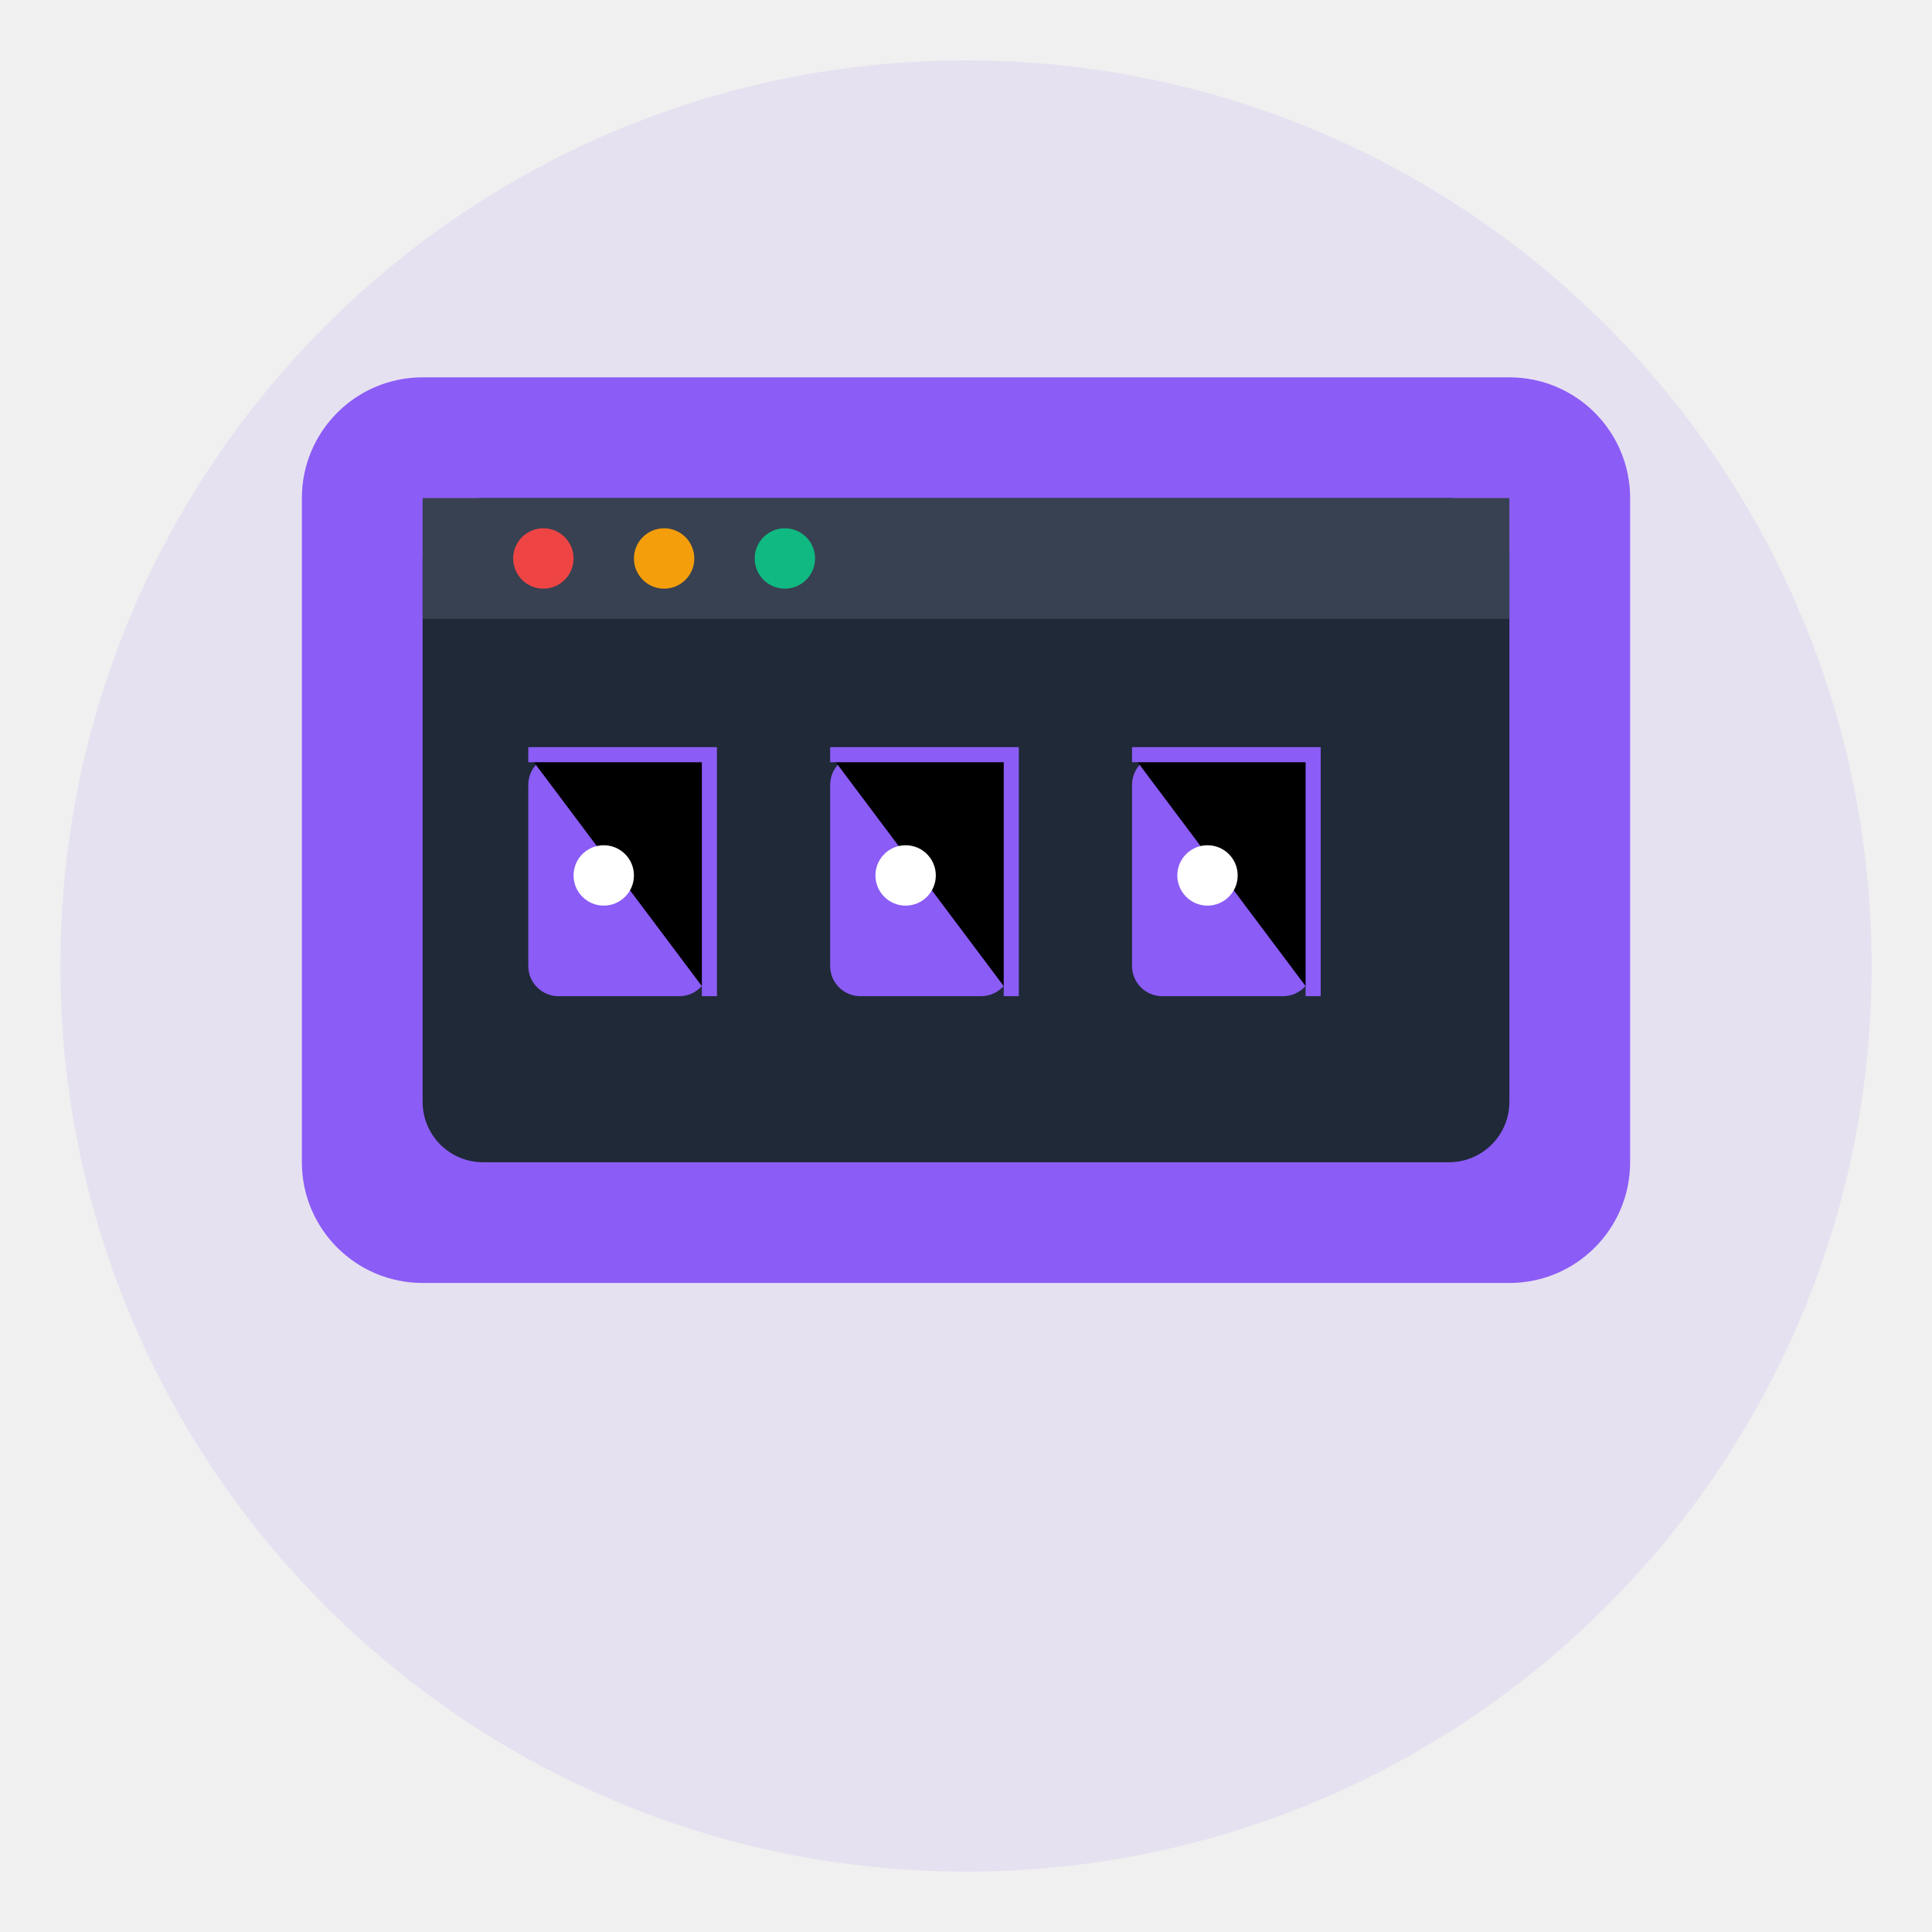
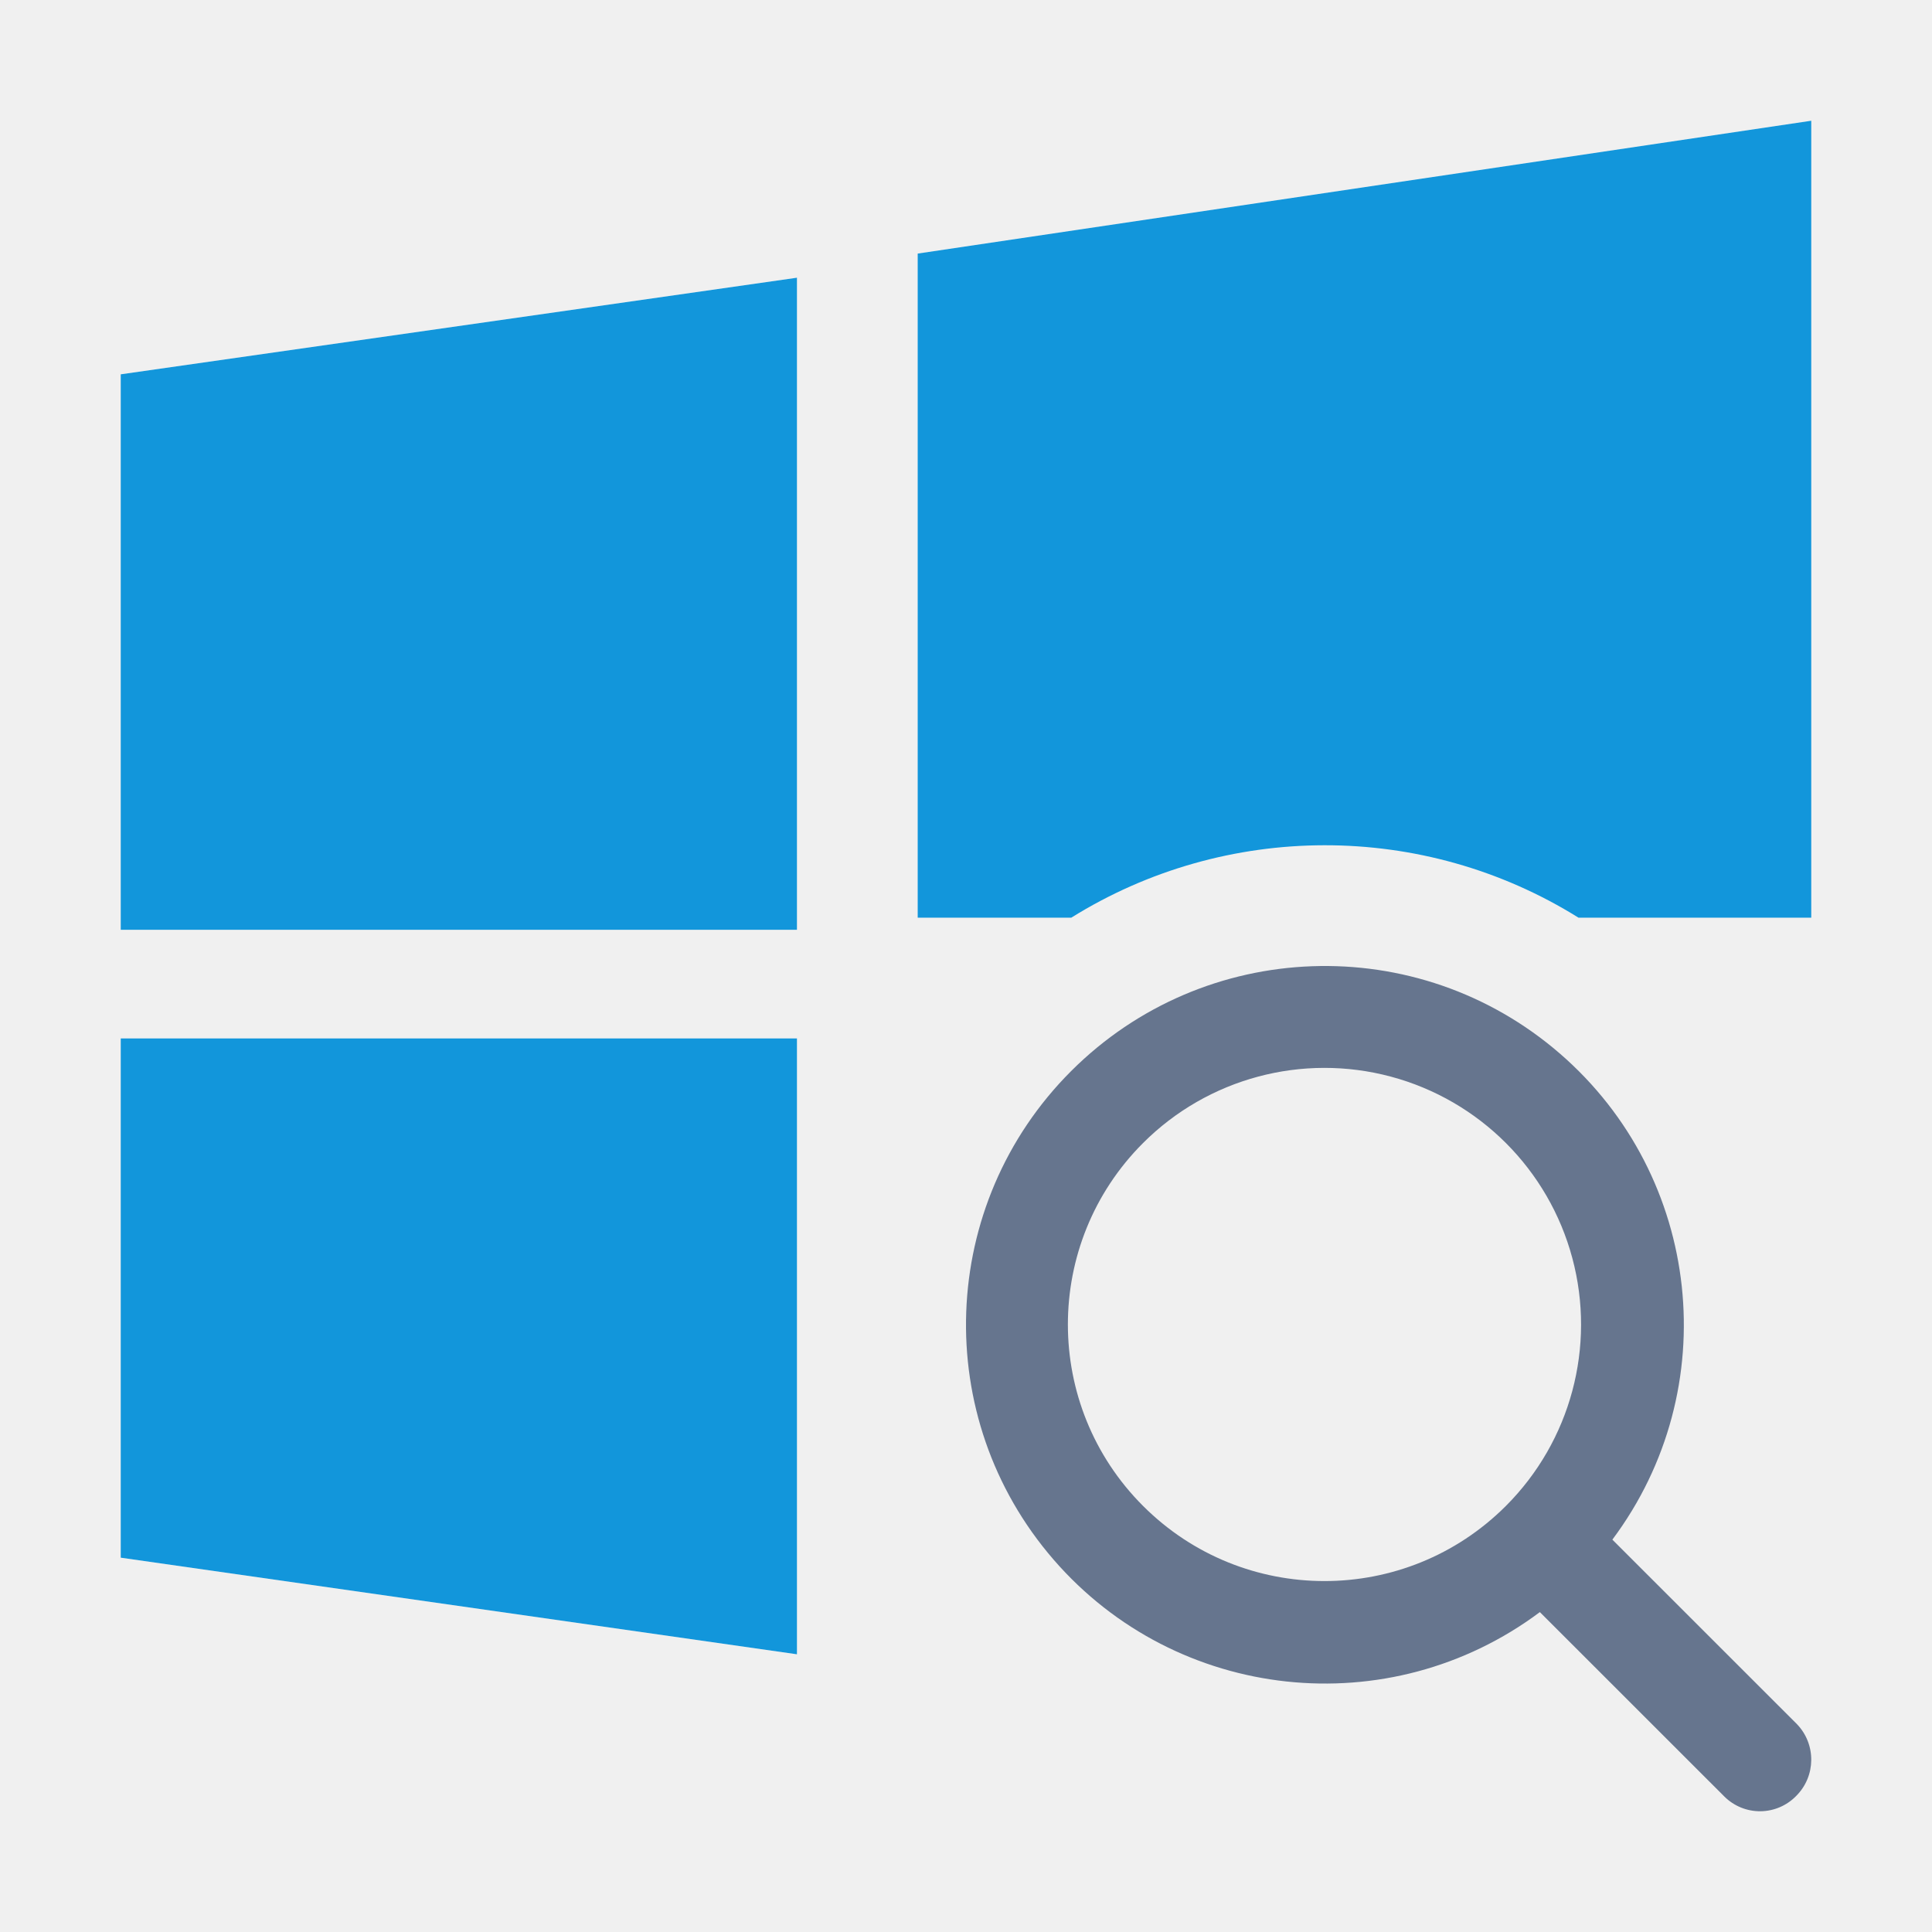
- <svg xmlns="http://www.w3.org/2000/svg" viewBox="0 0 128 128">
-   <circle cx="64" cy="64" r="60" fill="#8B5CF6" opacity="0.1" />
-   <rect x="20" y="25" width="88" height="60" rx="8" fill="#8B5CF6" />
-   <rect x="28" y="33" width="72" height="44" rx="4" fill="#1F2937" />
-   <rect x="28" y="33" width="72" height="8" fill="#374151" />
-   <circle cx="36" cy="37" r="2" fill="#EF4444" />
-   <circle cx="44" cy="37" r="2" fill="#F59E0B" />
-   <circle cx="52" cy="37" r="2" fill="#10B981" />
-   <rect x="35" y="50" width="12" height="16" rx="2" fill="#8B5CF6" />
-   <path d="M35 50L47 50L47 66" stroke="#8B5CF6" stroke-width="1" />
-   <rect x="55" y="50" width="12" height="16" rx="2" fill="#8B5CF6" />
-   <path d="M55 50L67 50L67 66" stroke="#8B5CF6" stroke-width="1" />
-   <rect x="75" y="50" width="12" height="16" rx="2" fill="#8B5CF6" />
-   <path d="M75 50L87 50L87 66" stroke="#8B5CF6" stroke-width="1" />
-   <circle cx="40" cy="58" r="2" fill="#FFFFFF" />
-   <circle cx="60" cy="58" r="2" fill="#FFFFFF" />
-   <circle cx="80" cy="58" r="2" fill="#FFFFFF" />
+ <svg xmlns="http://www.w3.org/2000/svg" t="1755696294960" class="icon" viewBox="0 0 1024 1024" version="1.1" p-id="15082" width="200" height="200">
+   <path d="M422.4 550.4v326.4L64 825.6V550.4h358.4z m0-403.2v345.6H64V198.4l358.4-51.2zM960 64v422.4l-123.342-0.002c-82.483-51.467-187.214-50.927-268.872-0.001l-81.386 0.003v-352L960 64z" fill="#1296DB" p-id="15083" />
+   <path d="M826.774 558.414c75.424 65.295 87.564 177.746 27.811 257.622l97.835 97.796c10.253 10.666 10.084 27.572-0.38 38.032A26.753 26.753 0 0 1 933.094 960a26.754 26.754 0 0 1-19.103-7.756l-97.834-97.796c-79.908 59.73-192.404 47.595-257.725-27.8-65.321-75.394-61.268-188.426 9.286-258.951 70.554-70.526 183.63-74.578 259.055-9.283z m-220.941 47.422c-53.11 53.11-53.11 139.22 0 192.331 53.11 53.11 139.22 53.11 192.33 0 34.357-34.357 47.775-84.432 35.2-131.364-12.576-46.932-49.234-83.59-96.166-96.166-46.932-12.575-97.007 0.843-131.364 35.2z" fill="#66758E" p-id="15084" />
</svg>
